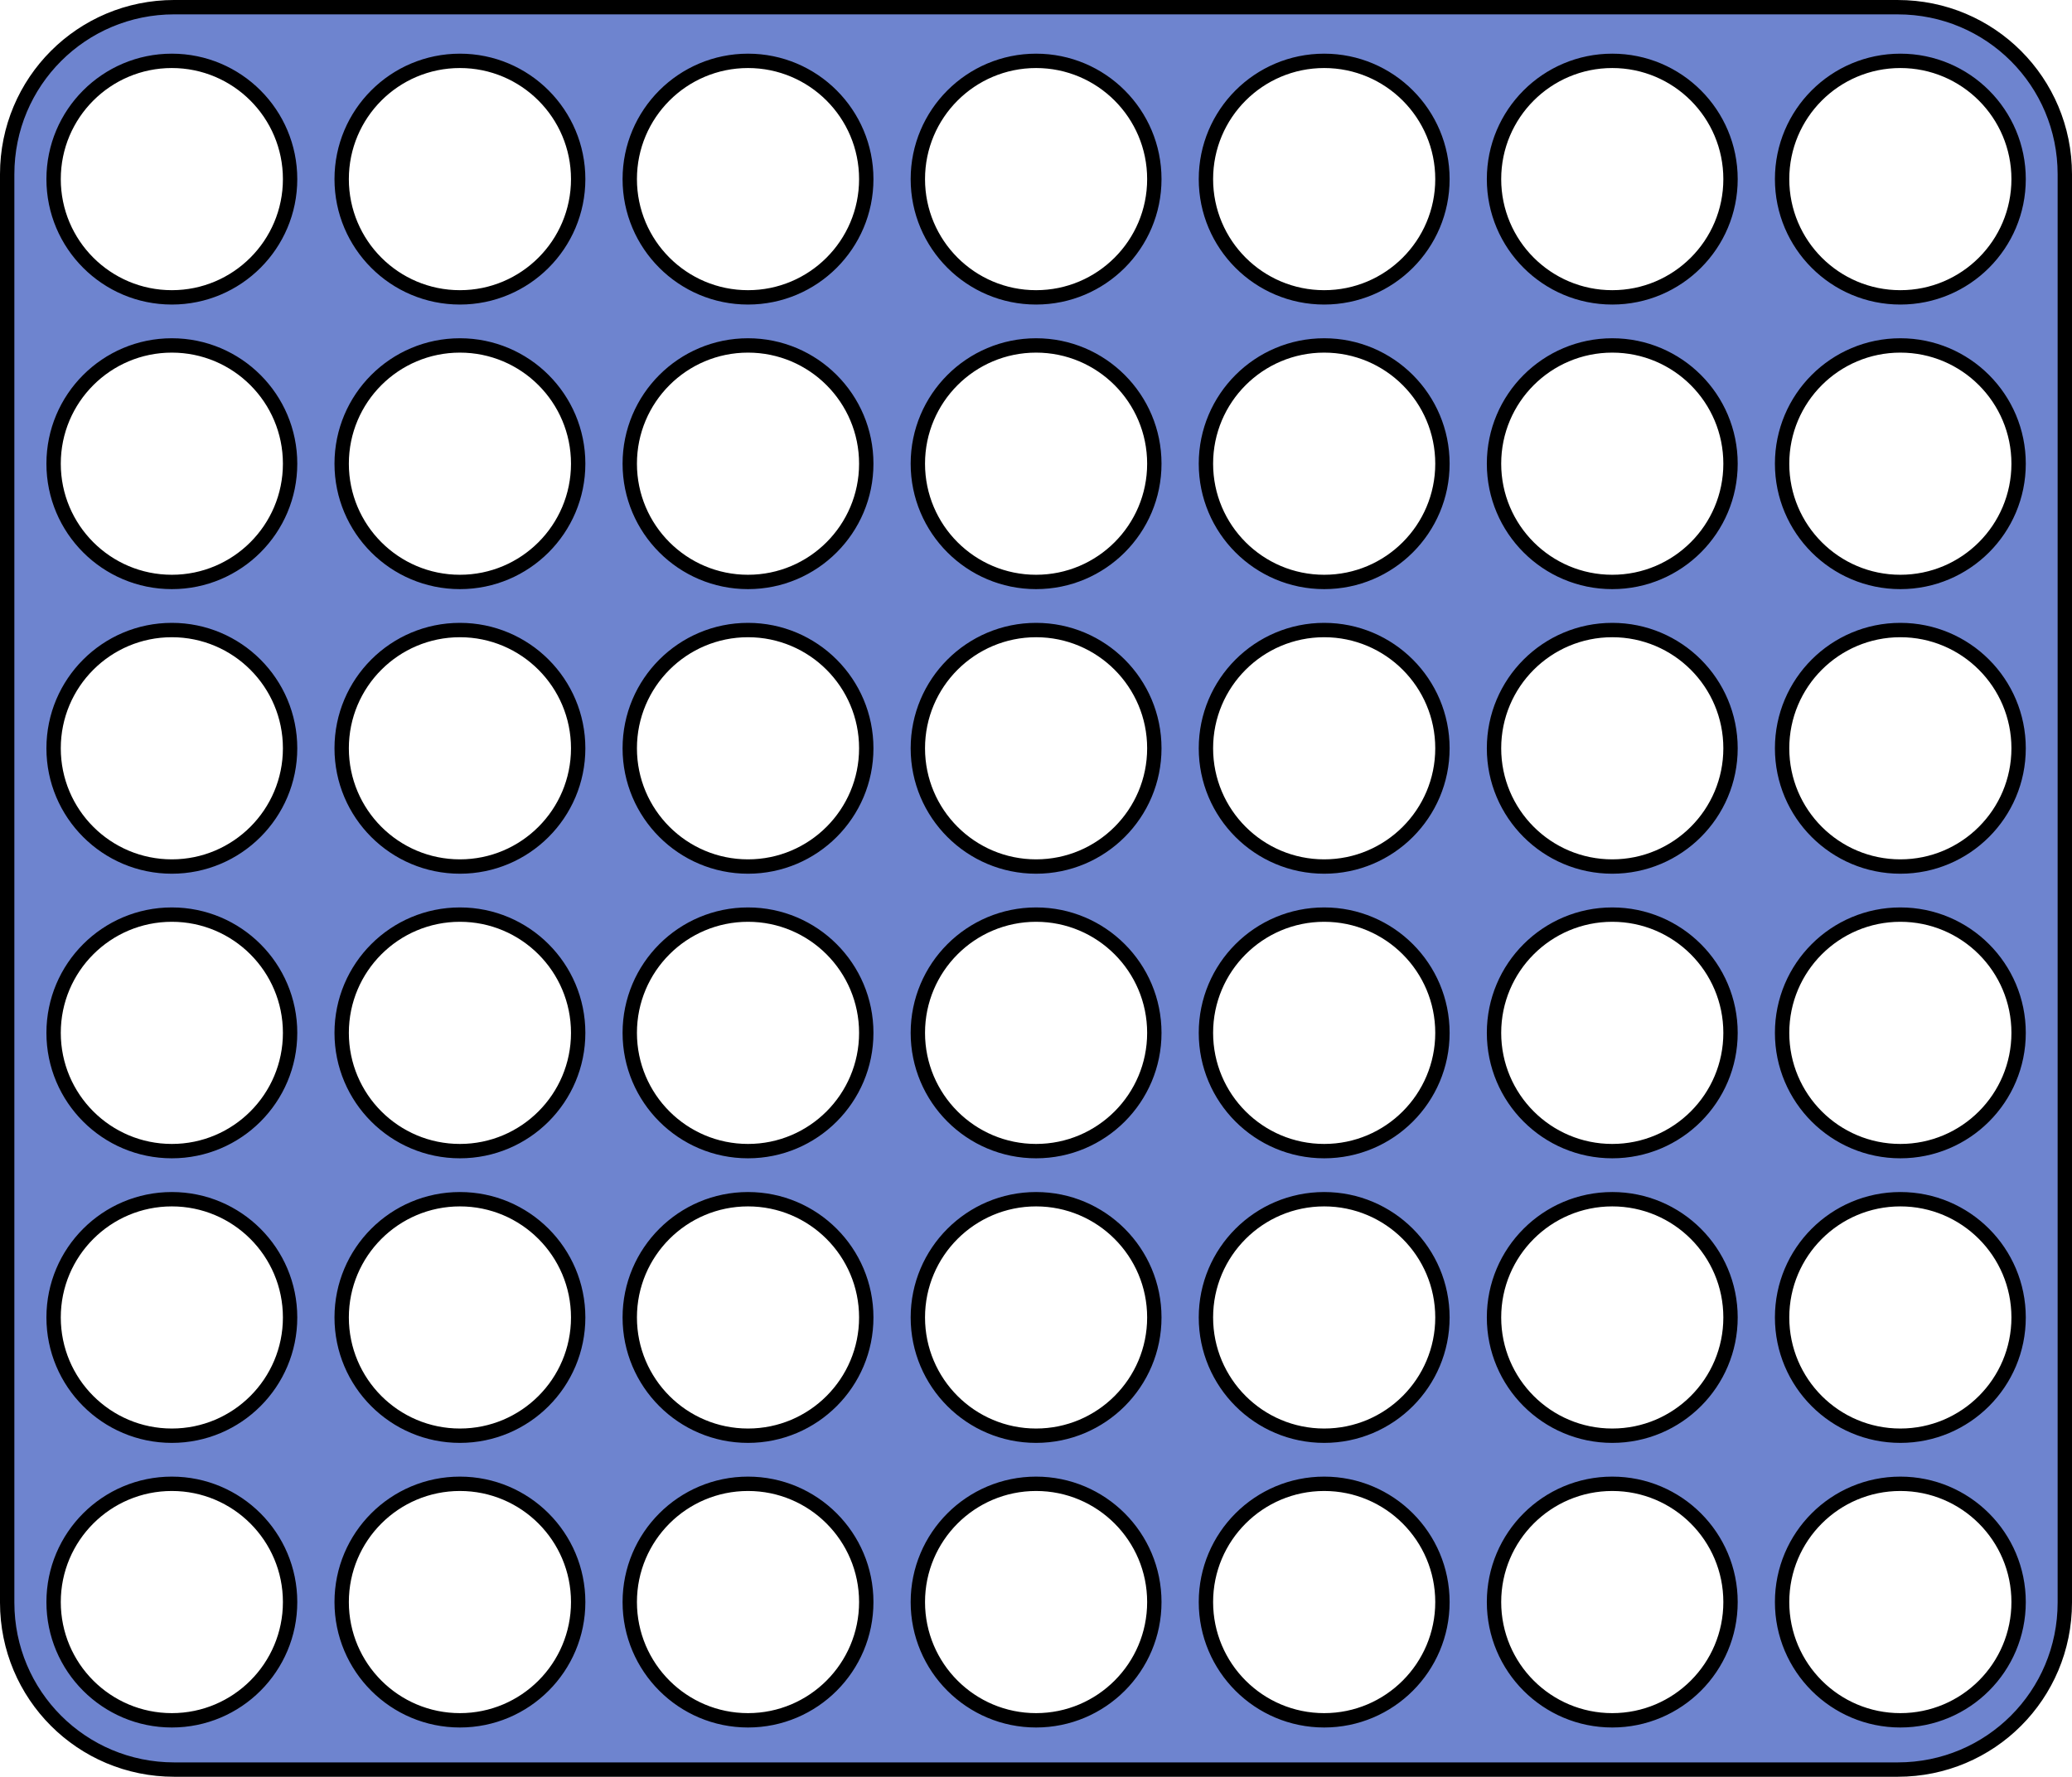
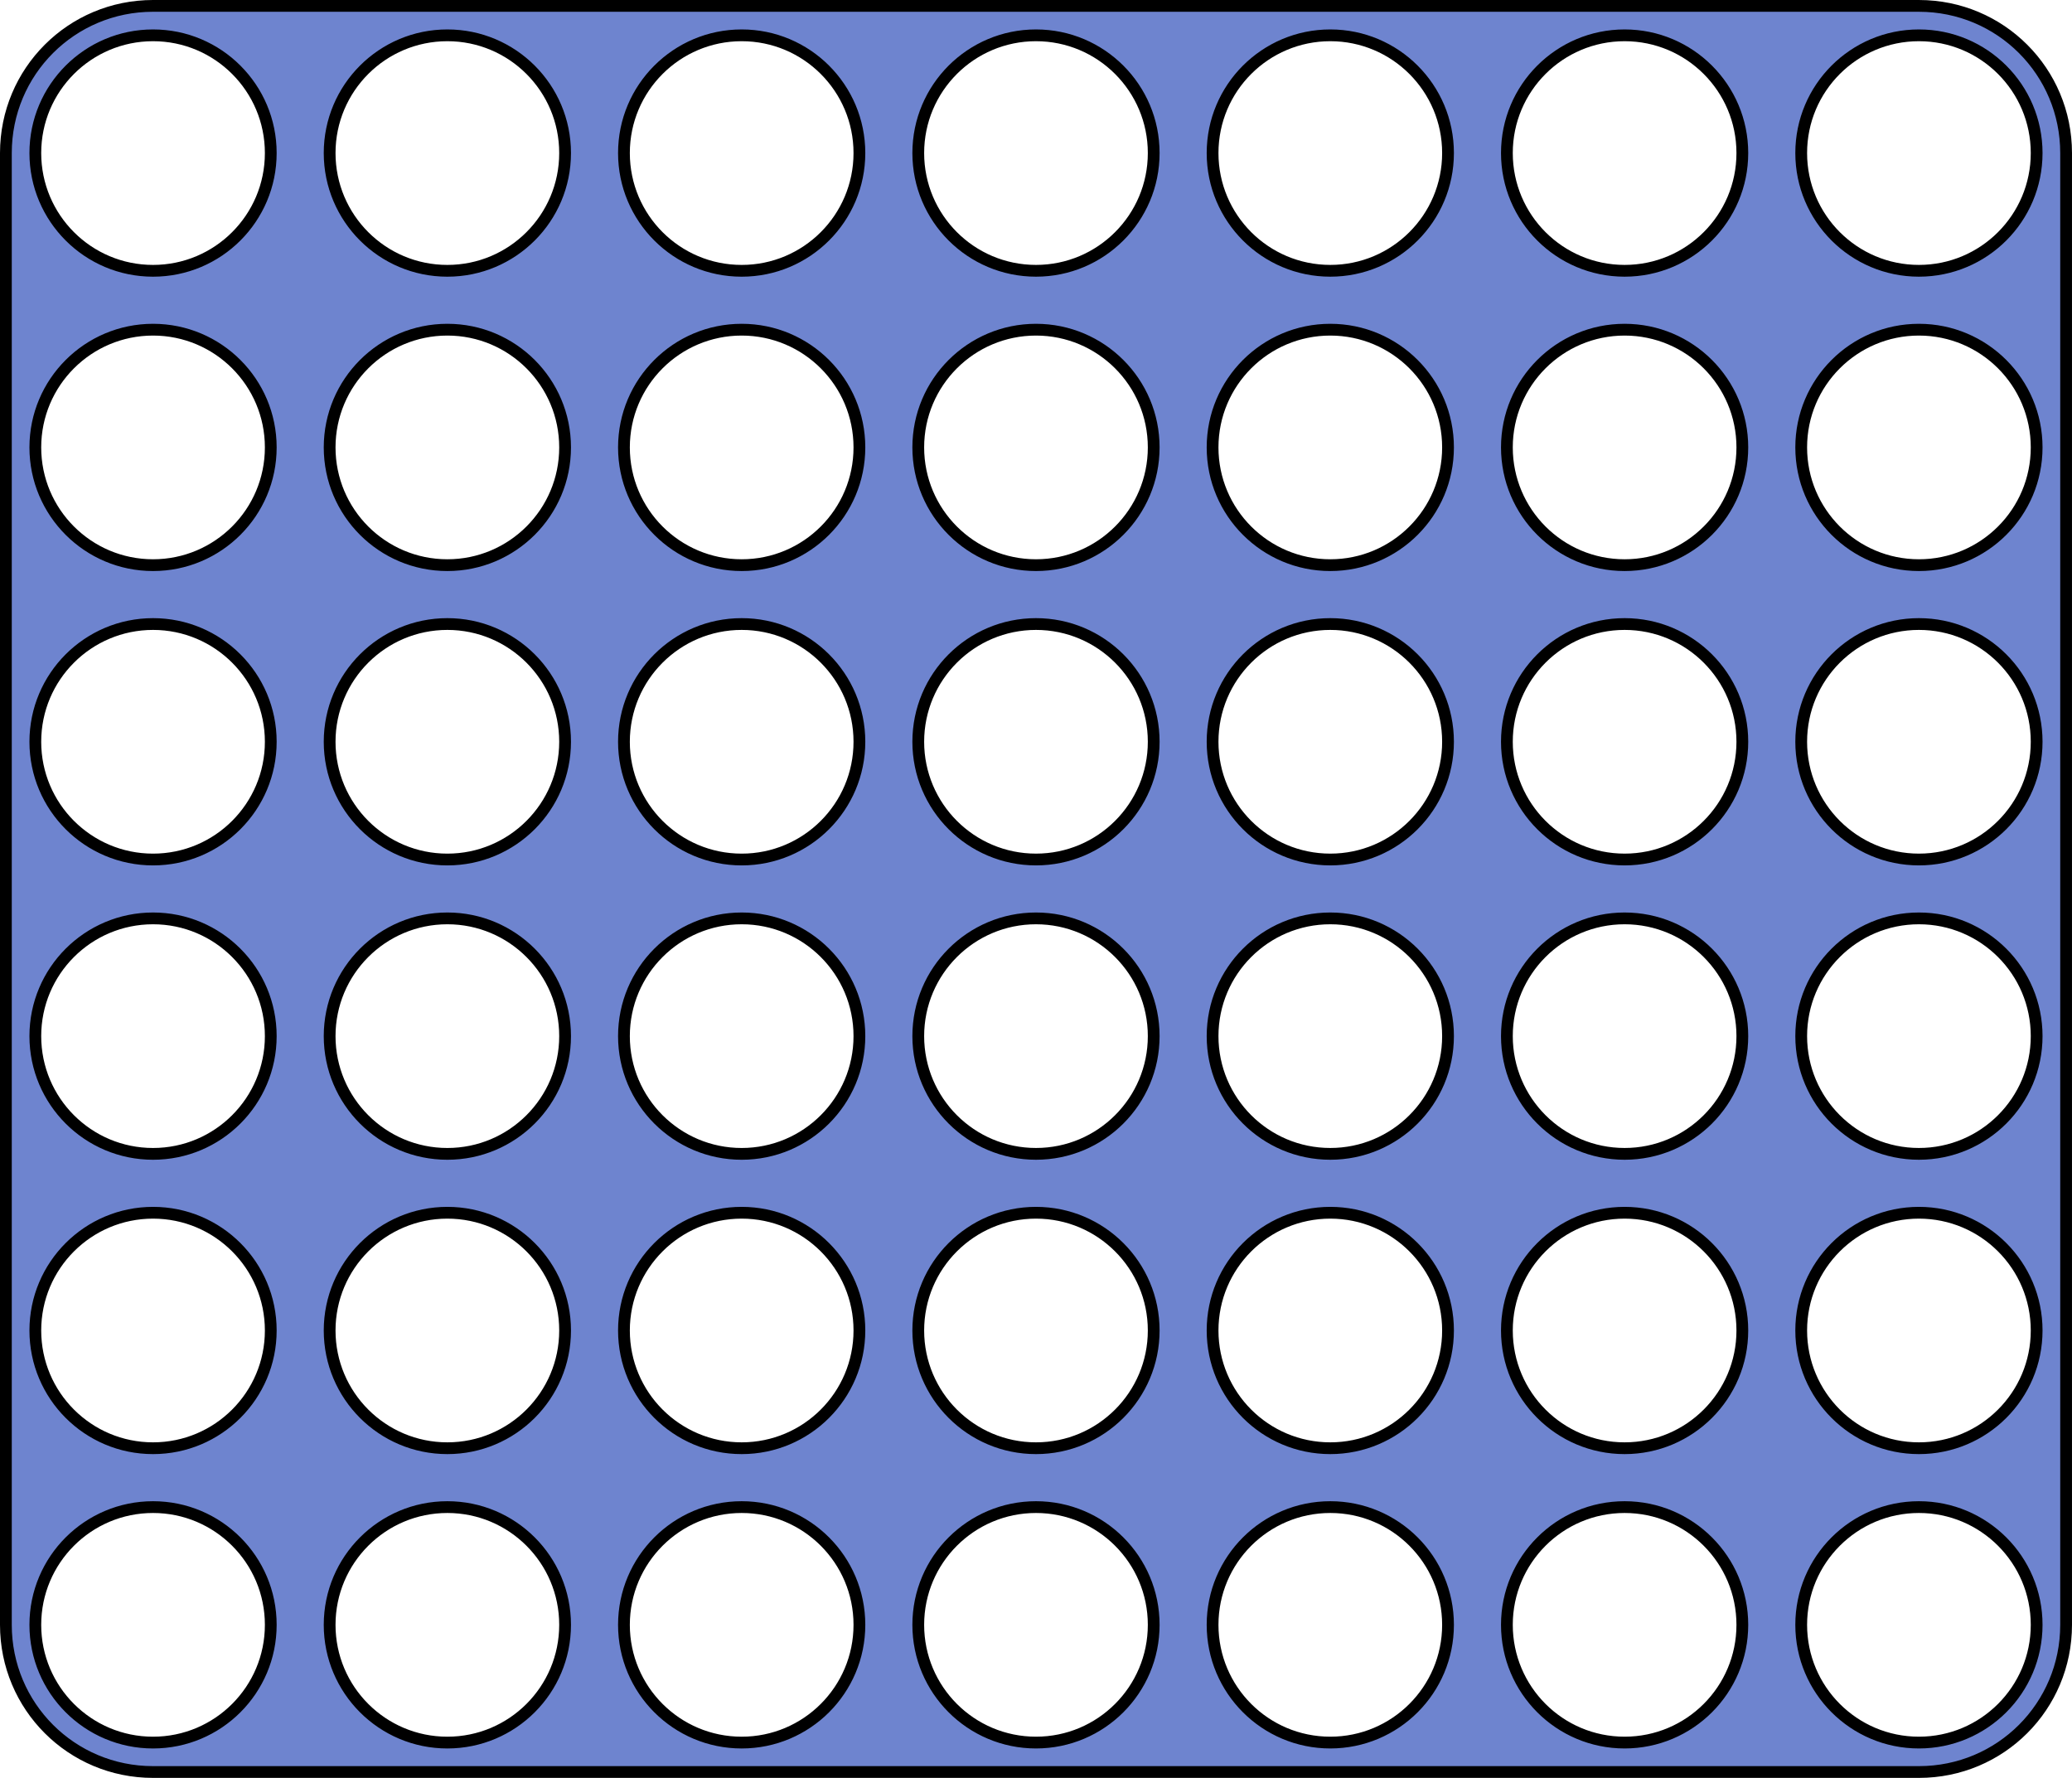
- <svg xmlns="http://www.w3.org/2000/svg" width="114.559mm" height="98.233mm" viewBox="0 0 114.559 98.233" version="1.1" id="svg1412">
-   <defs id="defs1406" />
-   <g id="layer1" transform="translate(-22.85125,-27.14552)">
-     <path style="display:inline;opacity:1;fill:#6e84cf;fill-opacity:1;stroke:#000000;stroke-width:0.794;stroke-linecap:round;stroke-linejoin:miter;stroke-miterlimit:4;stroke-dasharray:none;stroke-opacity:1" d="m 32.486,27.542 c -5.118,0 -9.238,4.12 -9.238,9.238 v 78.963 c 0,5.118 4.12,9.238 9.238,9.238 h 95.289 c 5.118,0 9.238,-4.12 9.238,-9.238 V 36.781 c 0,-5.118 -4.12,-9.238 -9.238,-9.238 z m -0.134,2.968 a 6.538,6.538 0 0 1 6.538,6.538 6.538,6.538 0 0 1 -6.538,6.538 6.538,6.538 0 0 1 -6.537,-6.538 6.538,6.538 0 0 1 6.537,-6.538 z m 15.928,0 a 6.538,6.538 0 0 1 6.538,6.538 6.538,6.538 0 0 1 -6.538,6.538 6.538,6.538 0 0 1 -6.538,-6.538 6.538,6.538 0 0 1 6.538,-6.538 z m 15.928,0 a 6.538,6.538 0 0 1 6.538,6.538 6.538,6.538 0 0 1 -6.538,6.538 6.538,6.538 0 0 1 -6.538,-6.538 6.538,6.538 0 0 1 6.538,-6.538 z m 15.928,0 a 6.538,6.538 0 0 1 6.537,6.538 6.538,6.538 0 0 1 -6.537,6.538 6.538,6.538 0 0 1 -6.538,-6.538 6.538,6.538 0 0 1 6.538,-6.538 z m 15.928,0 a 6.538,6.538 0 0 1 6.538,6.538 6.538,6.538 0 0 1 -6.538,6.538 6.538,6.538 0 0 1 -6.538,-6.538 6.538,6.538 0 0 1 6.538,-6.538 z m 15.928,0 a 6.538,6.538 0 0 1 6.538,6.538 6.538,6.538 0 0 1 -6.538,6.538 6.538,6.538 0 0 1 -6.538,-6.538 6.538,6.538 0 0 1 6.538,-6.538 z m 15.928,0 a 6.538,6.538 0 0 1 6.538,6.538 6.538,6.538 0 0 1 -6.538,6.538 6.538,6.538 0 0 1 -6.538,-6.538 6.538,6.538 0 0 1 6.538,-6.538 z M 32.352,46.244 a 6.538,6.538 0 0 1 6.538,6.538 6.538,6.538 0 0 1 -6.538,6.538 6.538,6.538 0 0 1 -6.537,-6.538 6.538,6.538 0 0 1 6.537,-6.538 z m 15.928,0 a 6.538,6.538 0 0 1 6.538,6.538 6.538,6.538 0 0 1 -6.538,6.538 6.538,6.538 0 0 1 -6.538,-6.538 6.538,6.538 0 0 1 6.538,-6.538 z m 15.928,0 a 6.538,6.538 0 0 1 6.538,6.538 6.538,6.538 0 0 1 -6.538,6.538 6.538,6.538 0 0 1 -6.538,-6.538 6.538,6.538 0 0 1 6.538,-6.538 z m 15.928,0 a 6.538,6.538 0 0 1 6.537,6.538 6.538,6.538 0 0 1 -6.537,6.538 6.538,6.538 0 0 1 -6.538,-6.538 6.538,6.538 0 0 1 6.538,-6.538 z m 15.928,0 a 6.538,6.538 0 0 1 6.538,6.538 6.538,6.538 0 0 1 -6.538,6.538 6.538,6.538 0 0 1 -6.538,-6.538 6.538,6.538 0 0 1 6.538,-6.538 z m 15.928,0 a 6.538,6.538 0 0 1 6.538,6.538 6.538,6.538 0 0 1 -6.538,6.538 6.538,6.538 0 0 1 -6.538,-6.538 6.538,6.538 0 0 1 6.538,-6.538 z m 15.928,0 a 6.538,6.538 0 0 1 6.538,6.538 6.538,6.538 0 0 1 -6.538,6.538 6.538,6.538 0 0 1 -6.538,-6.538 6.538,6.538 0 0 1 6.538,-6.538 z M 32.352,61.979 a 6.538,6.538 0 0 1 6.538,6.538 6.538,6.538 0 0 1 -6.538,6.537 6.538,6.538 0 0 1 -6.537,-6.537 6.538,6.538 0 0 1 6.537,-6.538 z m 15.928,0 a 6.538,6.538 0 0 1 6.538,6.538 6.538,6.538 0 0 1 -6.538,6.537 6.538,6.538 0 0 1 -6.538,-6.537 6.538,6.538 0 0 1 6.538,-6.538 z m 15.928,0 a 6.538,6.538 0 0 1 6.538,6.538 6.538,6.538 0 0 1 -6.538,6.537 6.538,6.538 0 0 1 -6.538,-6.537 6.538,6.538 0 0 1 6.538,-6.538 z m 15.928,0 a 6.538,6.538 0 0 1 6.537,6.538 6.538,6.538 0 0 1 -6.537,6.537 6.538,6.538 0 0 1 -6.538,-6.537 6.538,6.538 0 0 1 6.538,-6.538 z m 15.928,0 a 6.538,6.538 0 0 1 6.538,6.538 6.538,6.538 0 0 1 -6.538,6.537 6.538,6.538 0 0 1 -6.538,-6.537 6.538,6.538 0 0 1 6.538,-6.538 z m 15.928,0 a 6.538,6.538 0 0 1 6.538,6.538 6.538,6.538 0 0 1 -6.538,6.537 6.538,6.538 0 0 1 -6.538,-6.537 6.538,6.538 0 0 1 6.538,-6.538 z m 15.928,0 a 6.538,6.538 0 0 1 6.538,6.538 6.538,6.538 0 0 1 -6.538,6.537 6.538,6.538 0 0 1 -6.538,-6.537 6.538,6.538 0 0 1 6.538,-6.538 z M 32.352,77.712 a 6.538,6.538 0 0 1 6.538,6.538 6.538,6.538 0 0 1 -6.538,6.538 6.538,6.538 0 0 1 -6.537,-6.538 6.538,6.538 0 0 1 6.537,-6.538 z m 15.928,0 a 6.538,6.538 0 0 1 6.538,6.538 6.538,6.538 0 0 1 -6.538,6.538 6.538,6.538 0 0 1 -6.538,-6.538 6.538,6.538 0 0 1 6.538,-6.538 z m 15.928,0 a 6.538,6.538 0 0 1 6.538,6.538 6.538,6.538 0 0 1 -6.538,6.538 6.538,6.538 0 0 1 -6.538,-6.538 6.538,6.538 0 0 1 6.538,-6.538 z m 15.928,0 a 6.538,6.538 0 0 1 6.537,6.538 6.538,6.538 0 0 1 -6.537,6.538 6.538,6.538 0 0 1 -6.538,-6.538 6.538,6.538 0 0 1 6.538,-6.538 z m 15.928,0 a 6.538,6.538 0 0 1 6.538,6.538 6.538,6.538 0 0 1 -6.538,6.538 6.538,6.538 0 0 1 -6.538,-6.538 6.538,6.538 0 0 1 6.538,-6.538 z m 15.928,0 a 6.538,6.538 0 0 1 6.538,6.538 6.538,6.538 0 0 1 -6.538,6.538 6.538,6.538 0 0 1 -6.538,-6.538 6.538,6.538 0 0 1 6.538,-6.538 z m 15.928,0 a 6.538,6.538 0 0 1 6.538,6.538 6.538,6.538 0 0 1 -6.538,6.538 6.538,6.538 0 0 1 -6.538,-6.538 6.538,6.538 0 0 1 6.538,-6.538 z M 32.352,93.447 a 6.538,6.538 0 0 1 6.538,6.537 6.538,6.538 0 0 1 -6.538,6.538 6.538,6.538 0 0 1 -6.537,-6.538 6.538,6.538 0 0 1 6.537,-6.537 z m 15.928,0 a 6.538,6.538 0 0 1 6.538,6.537 6.538,6.538 0 0 1 -6.538,6.538 6.538,6.538 0 0 1 -6.538,-6.538 6.538,6.538 0 0 1 6.538,-6.537 z m 15.928,0 a 6.538,6.538 0 0 1 6.538,6.537 6.538,6.538 0 0 1 -6.538,6.538 6.538,6.538 0 0 1 -6.538,-6.538 6.538,6.538 0 0 1 6.538,-6.537 z m 15.928,0 a 6.538,6.538 0 0 1 6.537,6.537 6.538,6.538 0 0 1 -6.537,6.538 6.538,6.538 0 0 1 -6.538,-6.538 6.538,6.538 0 0 1 6.538,-6.537 z m 15.928,0 a 6.538,6.538 0 0 1 6.538,6.537 6.538,6.538 0 0 1 -6.538,6.538 6.538,6.538 0 0 1 -6.538,-6.538 6.538,6.538 0 0 1 6.538,-6.537 z m 15.928,0 a 6.538,6.538 0 0 1 6.538,6.537 6.538,6.538 0 0 1 -6.538,6.538 6.538,6.538 0 0 1 -6.538,-6.538 6.538,6.538 0 0 1 6.538,-6.537 z m 15.928,0 a 6.538,6.538 0 0 1 6.538,6.537 6.538,6.538 0 0 1 -6.538,6.538 6.538,6.538 0 0 1 -6.538,-6.538 6.538,6.538 0 0 1 6.538,-6.537 z M 32.352,109.181 a 6.538,6.538 0 0 1 6.538,6.538 6.538,6.538 0 0 1 -6.538,6.538 6.538,6.538 0 0 1 -6.537,-6.538 6.538,6.538 0 0 1 6.537,-6.538 z m 15.928,0 a 6.538,6.538 0 0 1 6.538,6.538 6.538,6.538 0 0 1 -6.538,6.538 6.538,6.538 0 0 1 -6.538,-6.538 6.538,6.538 0 0 1 6.538,-6.538 z m 15.928,0 a 6.538,6.538 0 0 1 6.538,6.538 6.538,6.538 0 0 1 -6.538,6.538 6.538,6.538 0 0 1 -6.538,-6.538 6.538,6.538 0 0 1 6.538,-6.538 z m 15.928,0 a 6.538,6.538 0 0 1 6.537,6.538 6.538,6.538 0 0 1 -6.537,6.538 6.538,6.538 0 0 1 -6.538,-6.538 6.538,6.538 0 0 1 6.538,-6.538 z m 15.928,0 a 6.538,6.538 0 0 1 6.538,6.538 6.538,6.538 0 0 1 -6.538,6.538 6.538,6.538 0 0 1 -6.538,-6.538 6.538,6.538 0 0 1 6.538,-6.538 z m 15.928,0 a 6.538,6.538 0 0 1 6.538,6.538 6.538,6.538 0 0 1 -6.538,6.538 6.538,6.538 0 0 1 -6.538,-6.538 6.538,6.538 0 0 1 6.538,-6.538 z m 15.928,0 a 6.538,6.538 0 0 1 6.538,6.538 6.538,6.538 0 0 1 -6.538,6.538 6.538,6.538 0 0 1 -6.538,-6.538 6.538,6.538 0 0 1 6.538,-6.538 z" id="rect1083" />
+ <svg xmlns="http://www.w3.org/2000/svg" width="186.267mm" height="159.808mm" viewBox="0 0 186.267 159.808" version="1.1" id="svg2218">
+   <defs id="defs2212" />
+   <g id="layer1" transform="translate(-18.05079,-86.6683)">
+     <path style="display:inline;opacity:1;fill:#6e84cf;fill-opacity:1;stroke:#000000;stroke-width:1.058;stroke-linecap:butt;stroke-linejoin:miter;stroke-miterlimit:4;stroke-dasharray:none;stroke-dashoffset:15.874;stroke-opacity:1" d="m 31.809,87.197 c -7.329,0 -13.229,5.9 -13.229,13.229 v 132.292 c 0,7.329 5.9,13.229 13.229,13.229 H 190.559 c 7.329,0 13.229,-5.9 13.229,-13.229 V 100.427 c 0,-7.329 -5.9,-13.229 -13.229,-13.229 z m 0,2.646 A 10.583,10.583 0 0 1 42.392,100.427 10.583,10.583 0 0 1 31.809,111.01 10.583,10.583 0 0 1 21.226,100.427 10.583,10.583 0 0 1 31.809,89.843 Z m 26.458,0 A 10.583,10.583 0 0 1 68.851,100.427 10.583,10.583 0 0 1 58.267,111.01 10.583,10.583 0 0 1 47.684,100.427 10.583,10.583 0 0 1 58.267,89.843 Z m 26.458,0 A 10.583,10.583 0 0 1 95.309,100.427 10.583,10.583 0 0 1 84.726,111.01 10.583,10.583 0 0 1 74.142,100.427 10.583,10.583 0 0 1 84.726,89.843 Z m 26.458,0 a 10.583,10.583 0 0 1 10.583,10.583 10.583,10.583 0 0 1 -10.583,10.583 10.583,10.583 0 0 1 -10.583,-10.583 10.583,10.583 0 0 1 10.583,-10.583 z m 26.458,0 a 10.583,10.583 0 0 1 10.583,10.583 10.583,10.583 0 0 1 -10.583,10.583 10.583,10.583 0 0 1 -10.583,-10.583 10.583,10.583 0 0 1 10.583,-10.583 z m 26.458,0 a 10.583,10.583 0 0 1 10.583,10.583 10.583,10.583 0 0 1 -10.583,10.583 10.583,10.583 0 0 1 -10.583,-10.583 10.583,10.583 0 0 1 10.583,-10.583 z m 26.458,0 a 10.583,10.583 0 0 1 10.583,10.583 10.583,10.583 0 0 1 -10.583,10.583 10.583,10.583 0 0 1 -10.583,-10.583 10.583,10.583 0 0 1 10.583,-10.583 z M 31.809,116.302 A 10.583,10.583 0 0 1 42.392,126.885 10.583,10.583 0 0 1 31.809,137.468 10.583,10.583 0 0 1 21.226,126.885 10.583,10.583 0 0 1 31.809,116.302 Z m 26.458,0 A 10.583,10.583 0 0 1 68.851,126.885 10.583,10.583 0 0 1 58.267,137.468 10.583,10.583 0 0 1 47.684,126.885 10.583,10.583 0 0 1 58.267,116.302 Z m 26.458,0 A 10.583,10.583 0 0 1 95.309,126.885 10.583,10.583 0 0 1 84.726,137.468 10.583,10.583 0 0 1 74.142,126.885 10.583,10.583 0 0 1 84.726,116.302 Z m 26.458,0 a 10.583,10.583 0 0 1 10.583,10.583 10.583,10.583 0 0 1 -10.583,10.583 10.583,10.583 0 0 1 -10.583,-10.583 10.583,10.583 0 0 1 10.583,-10.583 z m 26.458,0 a 10.583,10.583 0 0 1 10.583,10.583 10.583,10.583 0 0 1 -10.583,10.583 10.583,10.583 0 0 1 -10.583,-10.583 10.583,10.583 0 0 1 10.583,-10.583 z m 26.458,0 a 10.583,10.583 0 0 1 10.583,10.583 10.583,10.583 0 0 1 -10.583,10.583 10.583,10.583 0 0 1 -10.583,-10.583 10.583,10.583 0 0 1 10.583,-10.583 z m 26.458,0 a 10.583,10.583 0 0 1 10.583,10.583 10.583,10.583 0 0 1 -10.583,10.583 10.583,10.583 0 0 1 -10.583,-10.583 10.583,10.583 0 0 1 10.583,-10.583 z M 31.809,142.76 A 10.583,10.583 0 0 1 42.392,153.343 10.583,10.583 0 0 1 31.809,163.927 10.583,10.583 0 0 1 21.226,153.343 10.583,10.583 0 0 1 31.809,142.76 Z m 26.458,0 A 10.583,10.583 0 0 1 68.851,153.343 10.583,10.583 0 0 1 58.267,163.927 10.583,10.583 0 0 1 47.684,153.343 10.583,10.583 0 0 1 58.267,142.76 Z m 26.458,0 A 10.583,10.583 0 0 1 95.309,153.343 10.583,10.583 0 0 1 84.726,163.927 10.583,10.583 0 0 1 74.142,153.343 10.583,10.583 0 0 1 84.726,142.76 Z m 26.458,0 a 10.583,10.583 0 0 1 10.583,10.583 10.583,10.583 0 0 1 -10.583,10.583 10.583,10.583 0 0 1 -10.583,-10.583 10.583,10.583 0 0 1 10.583,-10.583 z m 26.458,0 a 10.583,10.583 0 0 1 10.583,10.583 10.583,10.583 0 0 1 -10.583,10.583 10.583,10.583 0 0 1 -10.583,-10.583 10.583,10.583 0 0 1 10.583,-10.583 z m 26.458,0 a 10.583,10.583 0 0 1 10.583,10.583 10.583,10.583 0 0 1 -10.583,10.583 10.583,10.583 0 0 1 -10.583,-10.583 10.583,10.583 0 0 1 10.583,-10.583 z m 26.458,0 a 10.583,10.583 0 0 1 10.583,10.583 10.583,10.583 0 0 1 -10.583,10.583 10.583,10.583 0 0 1 -10.583,-10.583 10.583,10.583 0 0 1 10.583,-10.583 z M 31.809,169.218 A 10.583,10.583 0 0 1 42.392,179.802 10.583,10.583 0 0 1 31.809,190.385 10.583,10.583 0 0 1 21.226,179.802 10.583,10.583 0 0 1 31.809,169.218 Z m 26.458,0 A 10.583,10.583 0 0 1 68.851,179.802 10.583,10.583 0 0 1 58.267,190.385 10.583,10.583 0 0 1 47.684,179.802 10.583,10.583 0 0 1 58.267,169.218 Z m 26.458,0 A 10.583,10.583 0 0 1 95.309,179.802 10.583,10.583 0 0 1 84.726,190.385 10.583,10.583 0 0 1 74.142,179.802 10.583,10.583 0 0 1 84.726,169.218 Z m 26.458,0 a 10.583,10.583 0 0 1 10.583,10.583 10.583,10.583 0 0 1 -10.583,10.583 10.583,10.583 0 0 1 -10.583,-10.583 10.583,10.583 0 0 1 10.583,-10.583 z m 26.458,0 a 10.583,10.583 0 0 1 10.583,10.583 10.583,10.583 0 0 1 -10.583,10.583 10.583,10.583 0 0 1 -10.583,-10.583 10.583,10.583 0 0 1 10.583,-10.583 z m 26.458,0 a 10.583,10.583 0 0 1 10.583,10.583 10.583,10.583 0 0 1 -10.583,10.583 10.583,10.583 0 0 1 -10.583,-10.583 10.583,10.583 0 0 1 10.583,-10.583 z m 26.458,0 a 10.583,10.583 0 0 1 10.583,10.583 10.583,10.583 0 0 1 -10.583,10.583 10.583,10.583 0 0 1 -10.583,-10.583 10.583,10.583 0 0 1 10.583,-10.583 z M 31.809,195.677 A 10.583,10.583 0 0 1 42.392,206.26 10.583,10.583 0 0 1 31.809,216.843 10.583,10.583 0 0 1 21.226,206.26 10.583,10.583 0 0 1 31.809,195.677 Z m 26.458,0 A 10.583,10.583 0 0 1 68.851,206.26 10.583,10.583 0 0 1 58.267,216.843 10.583,10.583 0 0 1 47.684,206.26 10.583,10.583 0 0 1 58.267,195.677 Z m 26.458,0 A 10.583,10.583 0 0 1 95.309,206.26 10.583,10.583 0 0 1 84.726,216.843 10.583,10.583 0 0 1 74.142,206.26 10.583,10.583 0 0 1 84.726,195.677 Z m 26.458,0 a 10.583,10.583 0 0 1 10.583,10.583 10.583,10.583 0 0 1 -10.583,10.583 10.583,10.583 0 0 1 -10.583,-10.583 10.583,10.583 0 0 1 10.583,-10.583 z m 26.458,0 a 10.583,10.583 0 0 1 10.583,10.583 10.583,10.583 0 0 1 -10.583,10.583 10.583,10.583 0 0 1 -10.583,-10.583 10.583,10.583 0 0 1 10.583,-10.583 z m 26.458,0 a 10.583,10.583 0 0 1 10.583,10.583 10.583,10.583 0 0 1 -10.583,10.583 10.583,10.583 0 0 1 -10.583,-10.583 10.583,10.583 0 0 1 10.583,-10.583 z m 26.458,0 a 10.583,10.583 0 0 1 10.583,10.583 10.583,10.583 0 0 1 -10.583,10.583 10.583,10.583 0 0 1 -10.583,-10.583 10.583,10.583 0 0 1 10.583,-10.583 z M 31.809,222.135 A 10.583,10.583 0 0 1 42.392,232.718 10.583,10.583 0 0 1 31.809,243.302 10.583,10.583 0 0 1 21.226,232.718 10.583,10.583 0 0 1 31.809,222.135 Z m 26.458,0 A 10.583,10.583 0 0 1 68.851,232.718 10.583,10.583 0 0 1 58.267,243.302 10.583,10.583 0 0 1 47.684,232.718 10.583,10.583 0 0 1 58.267,222.135 Z m 26.458,0 A 10.583,10.583 0 0 1 95.309,232.718 10.583,10.583 0 0 1 84.726,243.302 10.583,10.583 0 0 1 74.142,232.718 10.583,10.583 0 0 1 84.726,222.135 Z m 26.458,0 a 10.583,10.583 0 0 1 10.583,10.583 10.583,10.583 0 0 1 -10.583,10.583 10.583,10.583 0 0 1 -10.583,-10.583 10.583,10.583 0 0 1 10.583,-10.583 z m 26.458,0 a 10.583,10.583 0 0 1 10.583,10.583 10.583,10.583 0 0 1 -10.583,10.583 10.583,10.583 0 0 1 -10.583,-10.583 10.583,10.583 0 0 1 10.583,-10.583 z m 26.458,0 a 10.583,10.583 0 0 1 10.583,10.583 10.583,10.583 0 0 1 -10.583,10.583 10.583,10.583 0 0 1 -10.583,-10.583 10.583,10.583 0 0 1 10.583,-10.583 z m 26.458,0 a 10.583,10.583 0 0 1 10.583,10.583 10.583,10.583 0 0 1 -10.583,10.583 10.583,10.583 0 0 1 -10.583,-10.583 10.583,10.583 0 0 1 10.583,-10.583 z" id="rect2156" />
  </g>
</svg>
